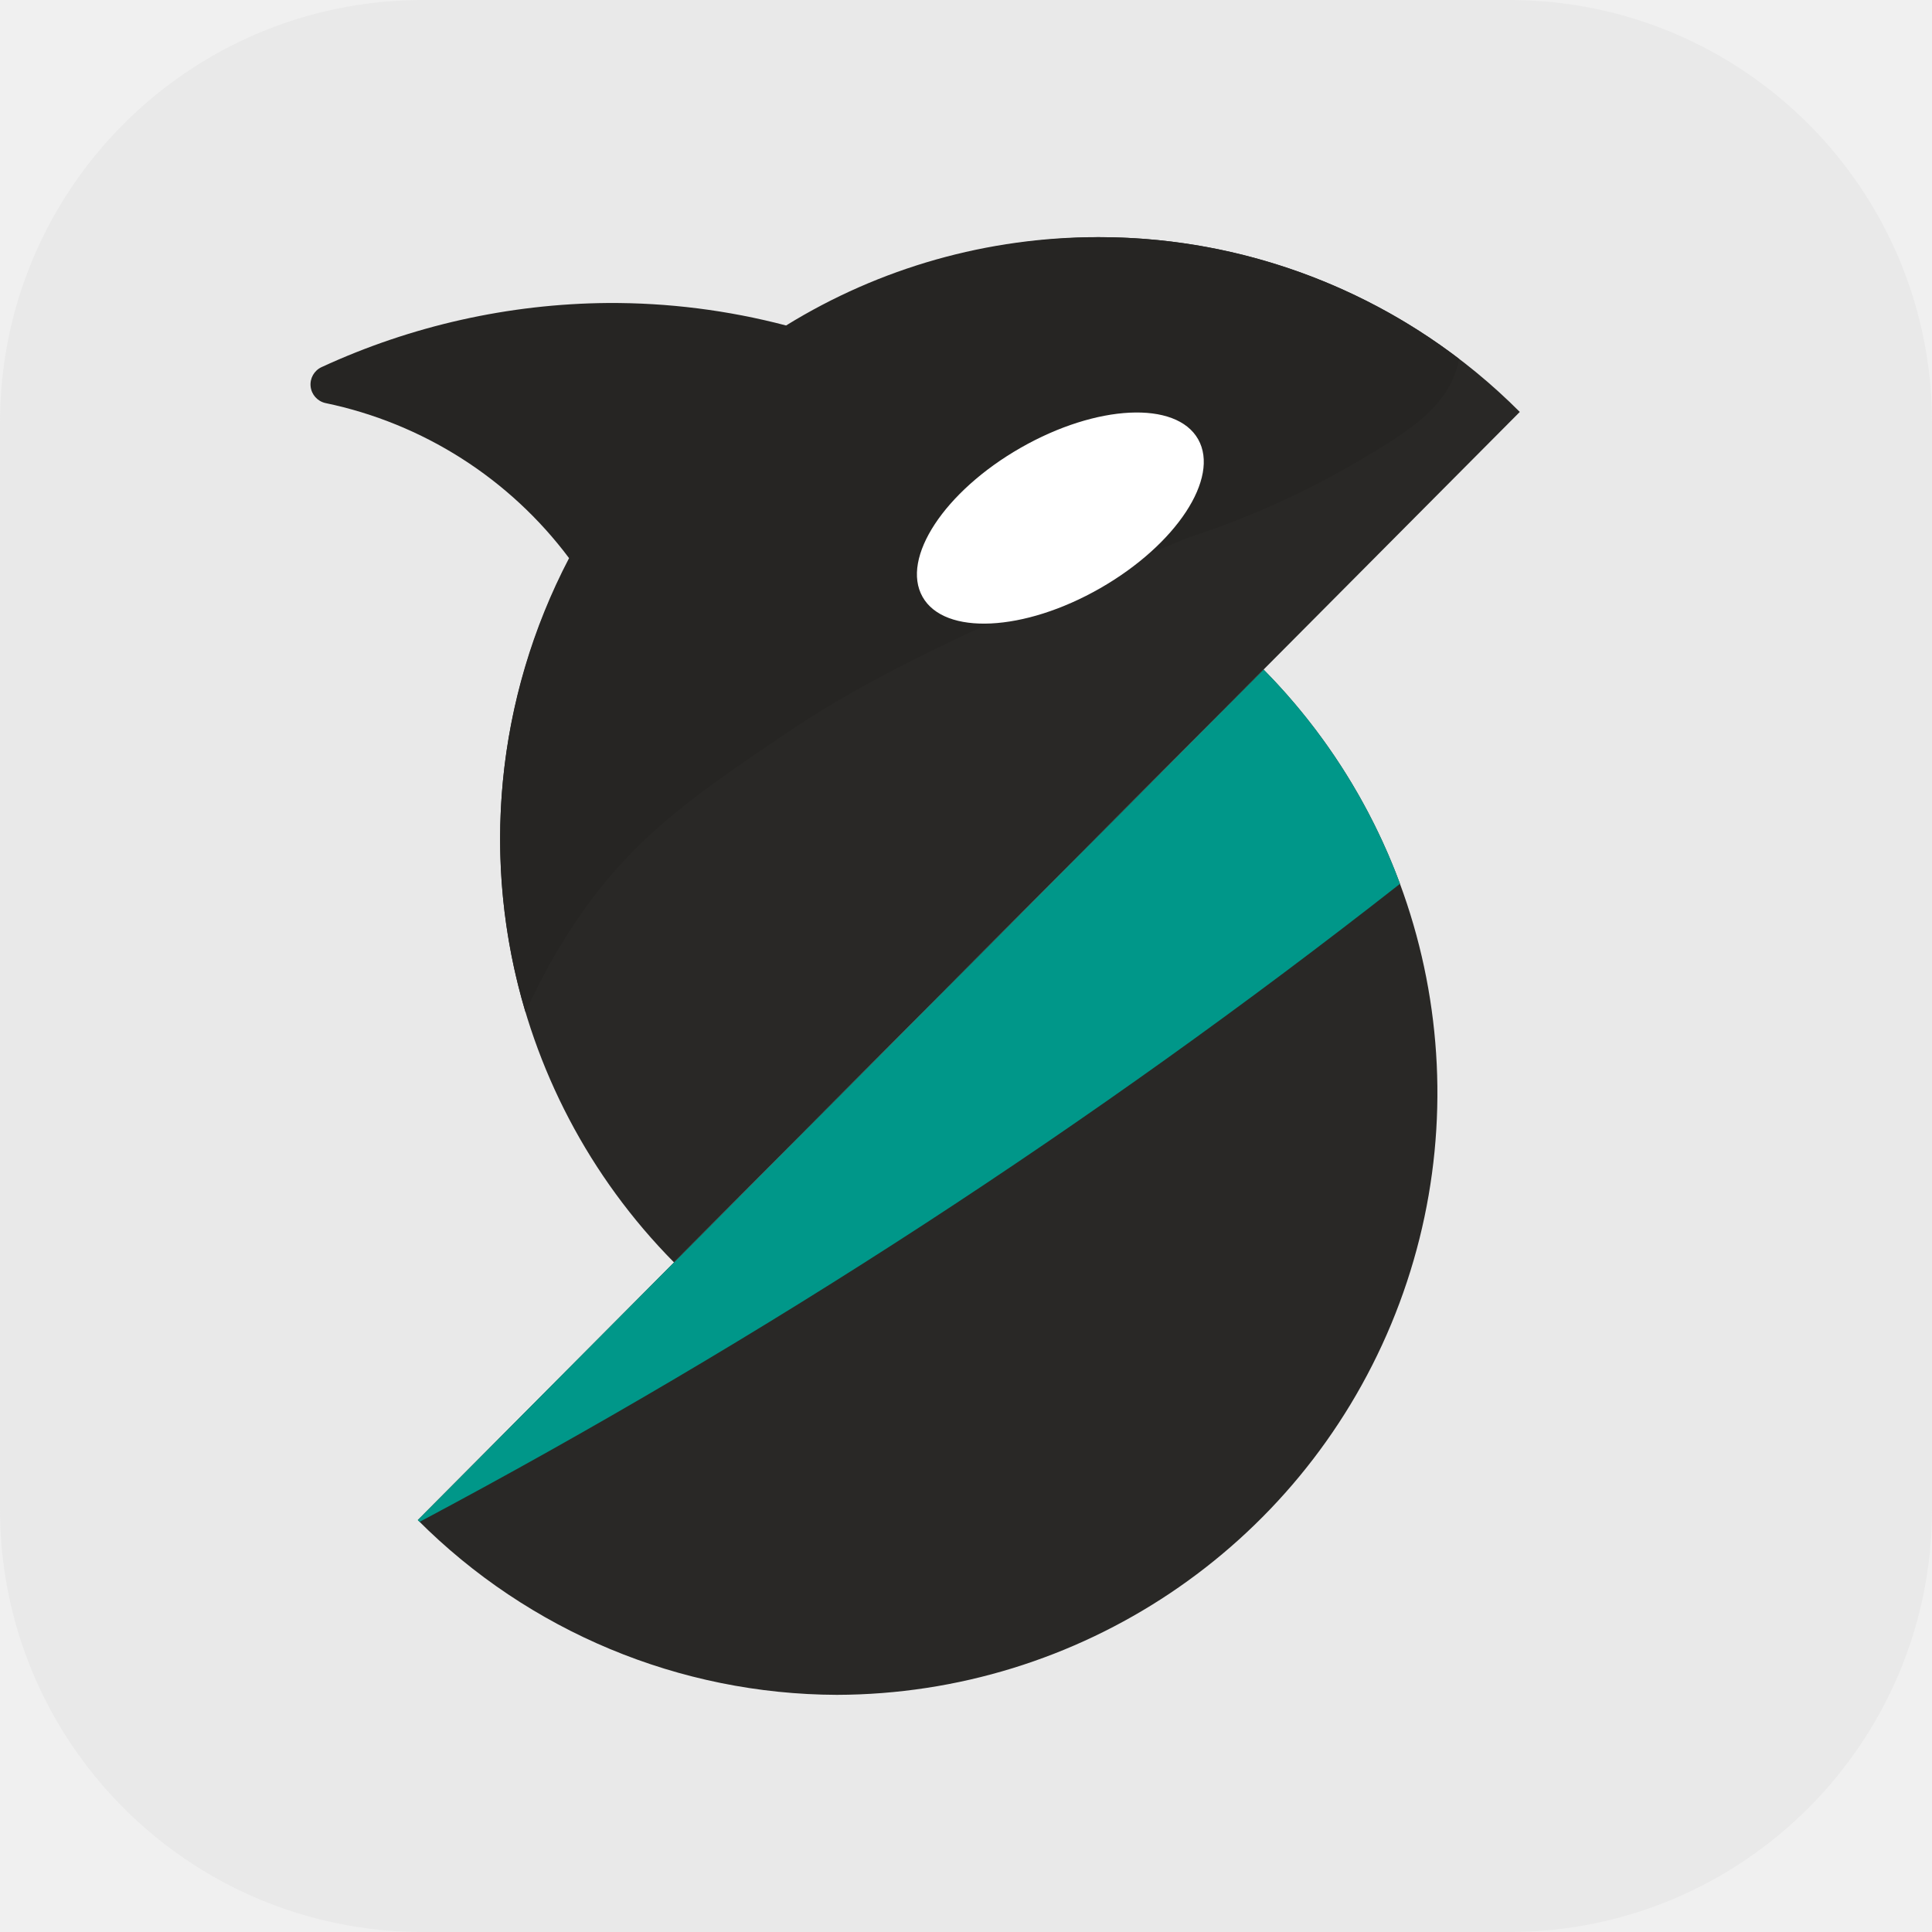
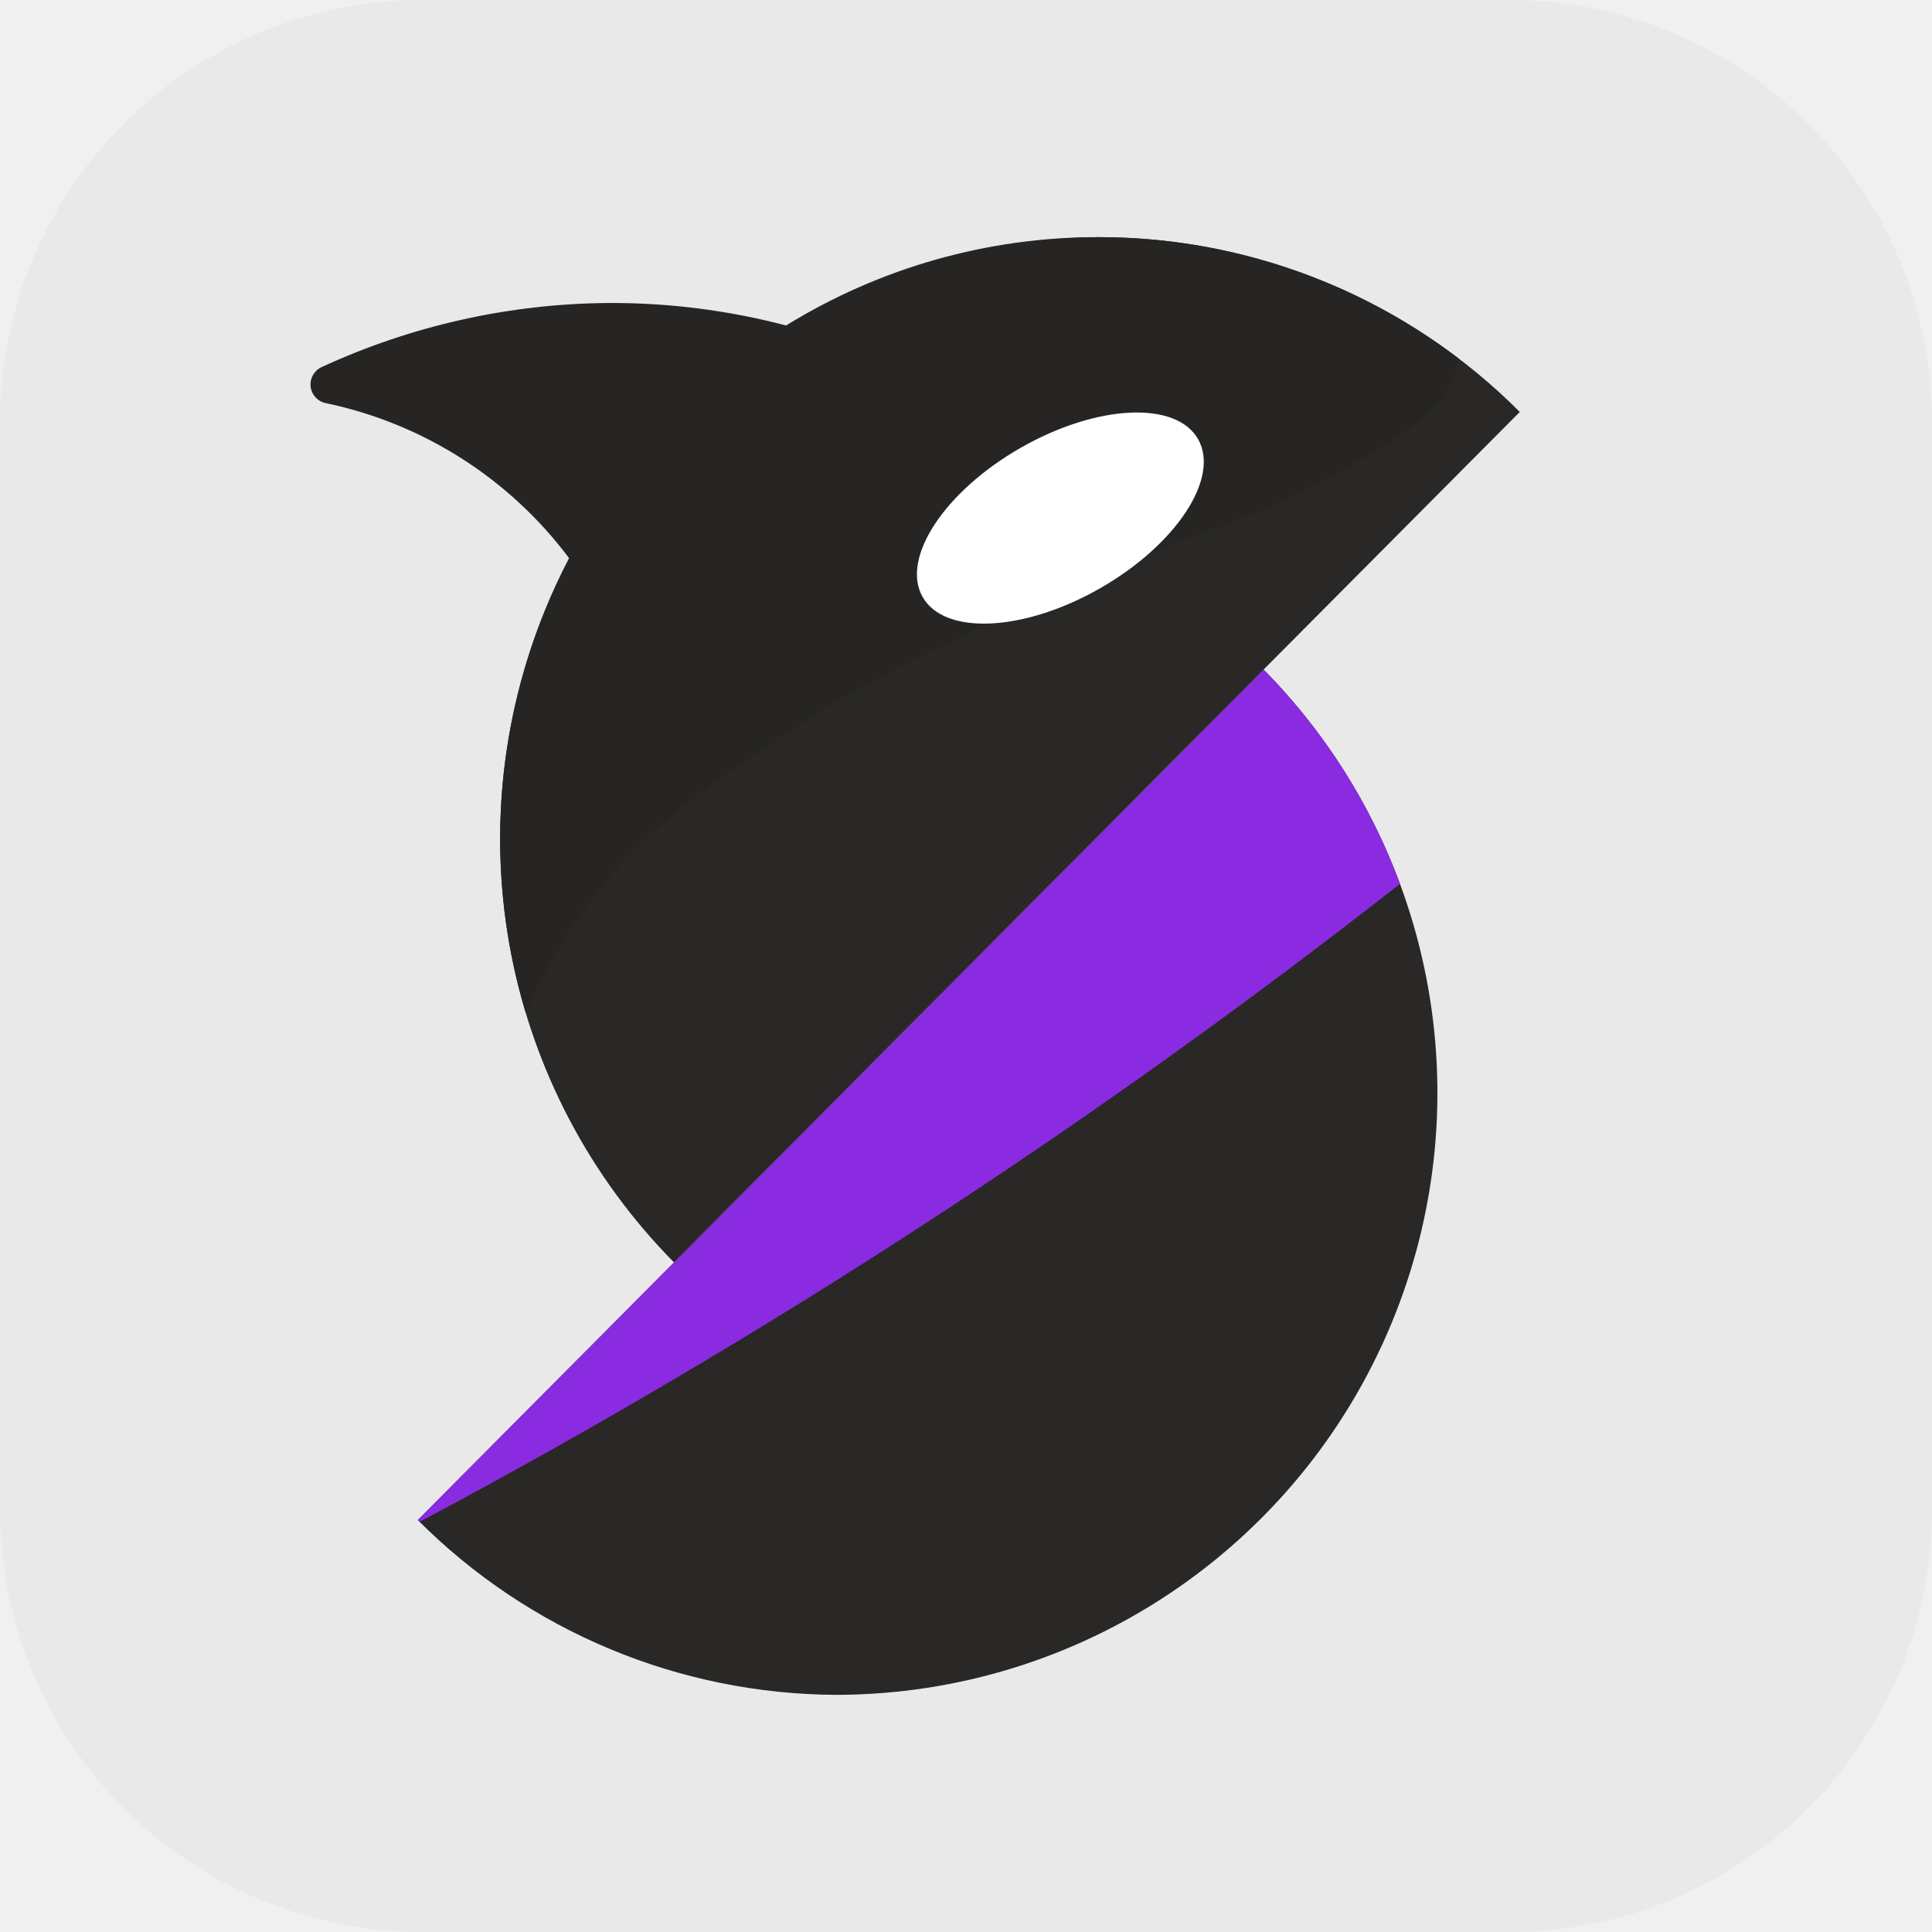
<svg xmlns="http://www.w3.org/2000/svg" width="64" height="64" viewBox="0 0 64 64">
  <rect width="64" height="64" rx="14" style="fill:#e9e9e9" />
  <path d="M13.84,50.354a19.7,19.7,0,0,0,13.883,5.79A19.944,19.944,0,0,0,41.858,22.182Z" style="fill:#292826" />
-   <path d="M41.858,22.181,13.84,50.354l.061.059A220.548,220.548,0,0,0,46.378,29.277a19.964,19.964,0,0,0-4.52-7.1" style="fill:#009789" />
+   <path d="M41.858,22.181,13.84,50.354l.061.059A220.548,220.548,0,0,0,46.378,29.277a19.964,19.964,0,0,0-4.52-7.1" style="fill:#8A2BE2" />
  <path d="M36.381,7.856A19.943,19.943,0,0,0,22.327,41.818L50.345,13.646a19.693,19.693,0,0,0-13.964-5.79" style="fill:#292826" />
  <path d="M36.381,7.856A19.636,19.636,0,0,0,26.04,10.782a22.742,22.742,0,0,0-5.91-.745,23.084,23.084,0,0,0-9.477,2.124.632.632,0,0,0,.129,1.191,13.52,13.52,0,0,1,8.069,5.137A20.06,20.06,0,0,0,17.41,33.534a19.873,19.873,0,0,1,2-3.488c1.819-2.5,3.743-3.8,6.585-5.723,2.093-1.416,5-3.077,13.359-6.512a28.421,28.421,0,0,0,6.12-2.821c1.4-.831,2.461-1.615,2.8-2.842.024-.086.045-.172.065-.256A19.655,19.655,0,0,0,36.381,7.856" style="fill:#262523" />
  <path d="M39.69,14.551c.727,1.285-.728,3.495-3.249,4.937s-5.154,1.569-5.88.284.727-3.495,3.248-4.937,5.154-1.569,5.881-.284" style="fill:#fff" />
</svg>
